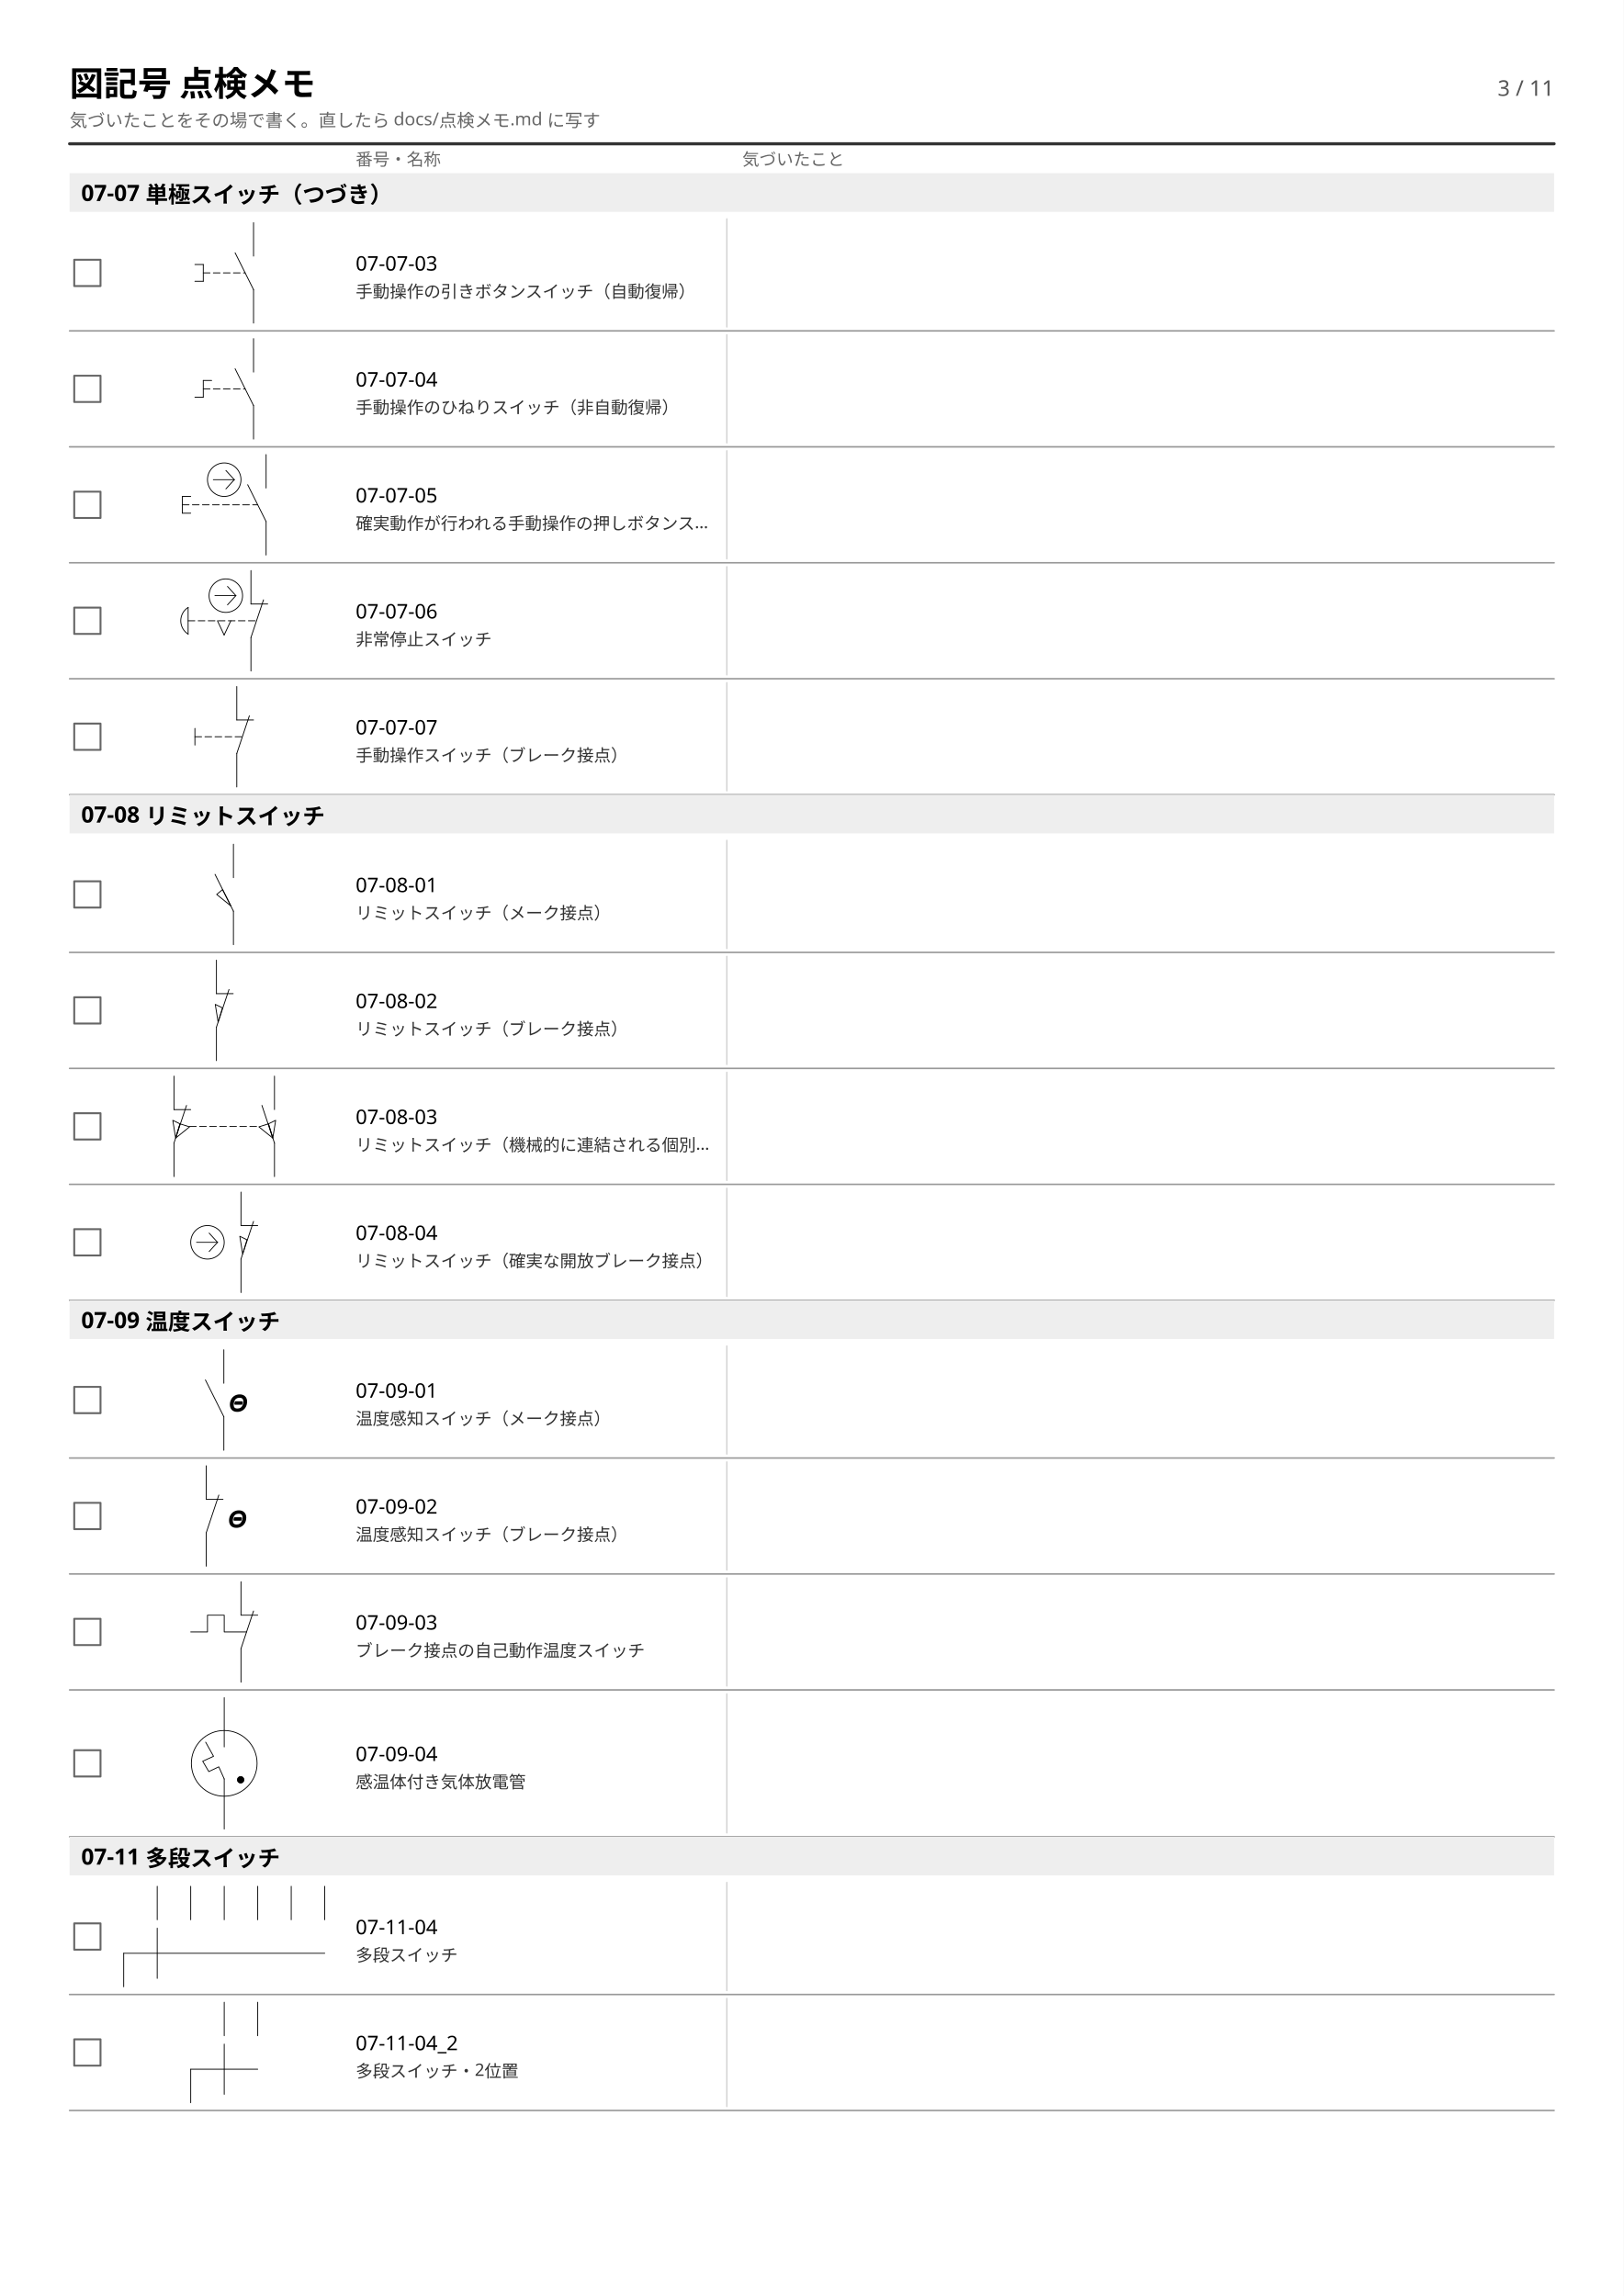
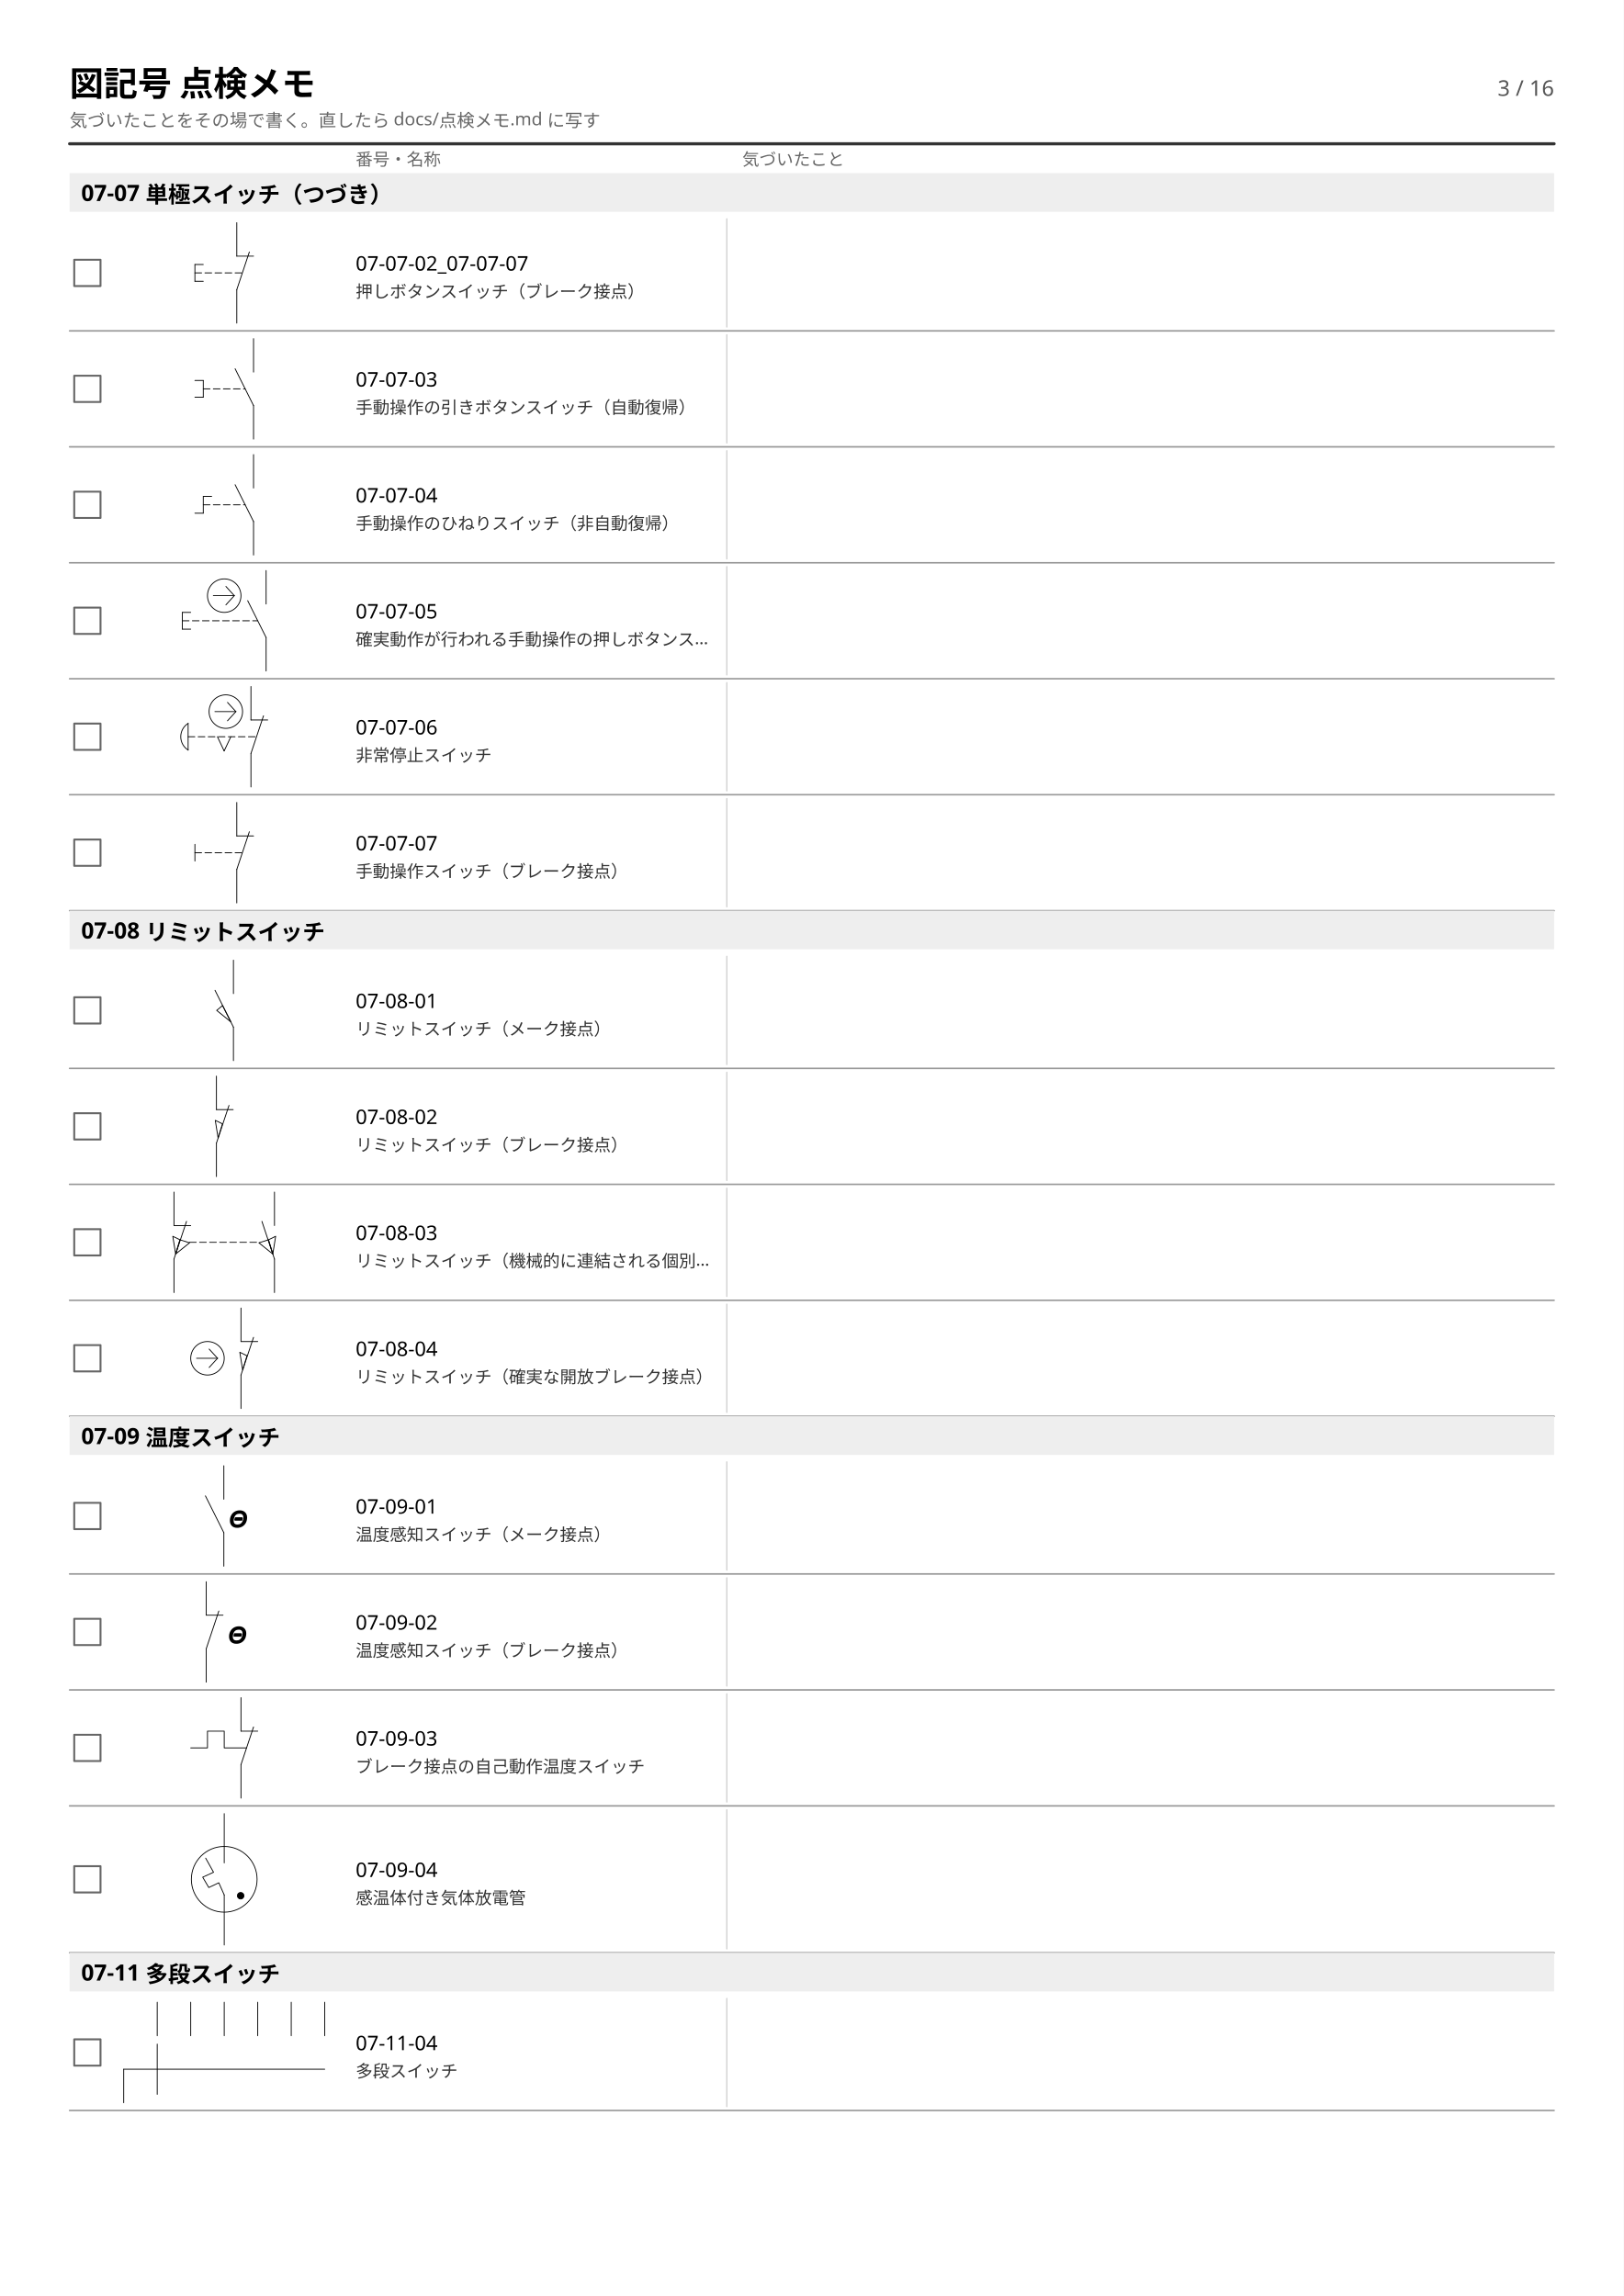
<svg xmlns="http://www.w3.org/2000/svg" width="210mm" height="297mm" viewBox="0 0 210 297">
  <rect width="210" height="297" fill="white" />
  <g stroke-linecap="round" stroke-linejoin="round">
    <text x="9" y="12.4" font-family="Meiryo,'Yu Gothic',sans-serif" font-size="4.4" font-weight="bold" fill="black">図記号 点検メモ</text>
-     <text x="201" y="12.4" text-anchor="end" font-family="Meiryo,'Yu Gothic',sans-serif" font-size="2.8" fill="#555">3 / 11</text>
+     <text x="201" y="12.4" text-anchor="end" font-family="Meiryo,'Yu Gothic',sans-serif" font-size="2.8" fill="#555">3 / 16</text>
    <text x="9" y="16.4" font-family="Meiryo,'Yu Gothic',sans-serif" font-size="2.3" fill="#666">気づいたことをその場で書く。直したら docs/点検メモ.md に写す</text>
    <line x1="9" y1="18.6" x2="201" y2="18.6" stroke="#333" stroke-width="0.4" />
    <text x="46" y="21.4" font-family="Meiryo,'Yu Gothic',sans-serif" font-size="2.2" fill="#666">番号・名称</text>
    <text x="96" y="21.4" font-family="Meiryo,'Yu Gothic',sans-serif" font-size="2.2" fill="#666">気づいたこと</text>
    <rect x="9" y="22.4" width="192" height="5" fill="#eee" />
    <text x="10.5" y="26" font-family="Meiryo,'Yu Gothic',sans-serif" font-size="2.9" font-weight="bold" fill="black">07-07 単極スイッチ（つづき）</text>
-     <g transform="translate(29 35.3) scale(0.216667) translate(17.5 -0)" stroke="black" fill="none">
+     <g transform="translate(29 35.3) scale(0.216667) translate(7.5 -0)" stroke="black" fill="none">
+       <line x1="0" y1="-30" x2="0" y2="-10" fill="none" stroke="currentColor" stroke-width="0.5" />
+       <line x1="0" y1="-10" x2="10" y2="-10" fill="none" stroke="currentColor" stroke-width="0.5" />
+       <line x1="7.5" y1="-12.5" x2="0" y2="10" fill="none" stroke="currentColor" stroke-width="0.5" />
+       <line x1="0" y1="10" x2="0" y2="30" fill="none" stroke="currentColor" stroke-width="0.5" />
+       <line x1="-25" y1="-5" x2="-25" y2="5" fill="none" stroke="currentColor" stroke-width="0.5" />
+       <line x1="-25" y1="-5" x2="-20" y2="-5" fill="none" stroke="currentColor" stroke-width="0.5" />
+       <line x1="-25" y1="5" x2="-20" y2="5" fill="none" stroke="currentColor" stroke-width="0.5" />
+       <line x1="-25" y1="0" x2="3.33" y2="0" fill="none" stroke="currentColor" stroke-width="0.5" stroke-dasharray="4,2" />
+     </g>
+     <rect x="9.6" y="33.6" width="3.4" height="3.4" fill="none" stroke="#666" stroke-width="0.25" />
+     <text x="46" y="35" font-family="Meiryo,'Yu Gothic',sans-serif" font-size="2.6" fill="black">07-07-02_07-07-07</text>
+     <text x="46" y="38.5" font-family="Meiryo,'Yu Gothic',sans-serif" font-size="2.2" fill="#333">押しボタンスイッチ（ブレーク接点）</text>
+     <line x1="94" y1="28.3" x2="94" y2="42.3" stroke="#ccc" stroke-width="0.15" />
+     <line x1="9" y1="42.8" x2="201" y2="42.8" stroke="#999" stroke-width="0.2" />
+     <g transform="translate(29 50.3) scale(0.216667) translate(17.5 -0)" stroke="black" fill="none">
      <line x1="0" y1="-30" x2="0" y2="-10" fill="none" stroke="currentColor" stroke-width="0.5" />
      <line x1="-11" y1="-12" x2="0" y2="10" fill="none" stroke="currentColor" stroke-width="0.5" />
      <line x1="0" y1="10" x2="0" y2="30" fill="none" stroke="currentColor" stroke-width="0.5" />
      <line x1="-30" y1="-5" x2="-30" y2="5" fill="none" stroke="currentColor" stroke-width="0.5" />
      <line x1="-35" y1="-5" x2="-30" y2="-5" fill="none" stroke="currentColor" stroke-width="0.5" />
      <line x1="-35" y1="5" x2="-30" y2="5" fill="none" stroke="currentColor" stroke-width="0.5" />
      <line x1="-30" y1="0" x2="-5" y2="0" fill="none" stroke="currentColor" stroke-width="0.5" stroke-dasharray="4,2" />
    </g>
-     <rect x="9.6" y="33.6" width="3.4" height="3.4" fill="none" stroke="#666" stroke-width="0.25" />
-     <text x="46" y="35" font-family="Meiryo,'Yu Gothic',sans-serif" font-size="2.6" fill="black">07-07-03</text>
-     <text x="46" y="38.5" font-family="Meiryo,'Yu Gothic',sans-serif" font-size="2.2" fill="#333">手動操作の引きボタンスイッチ（自動復帰）</text>
-     <line x1="94" y1="28.3" x2="94" y2="42.3" stroke="#ccc" stroke-width="0.15" />
-     <line x1="9" y1="42.8" x2="201" y2="42.8" stroke="#999" stroke-width="0.2" />
-     <g transform="translate(29 50.3) scale(0.216667) translate(17.5 -0)" stroke="black" fill="none">
+     <rect x="9.6" y="48.6" width="3.4" height="3.4" fill="none" stroke="#666" stroke-width="0.25" />
+     <text x="46" y="50" font-family="Meiryo,'Yu Gothic',sans-serif" font-size="2.6" fill="black">07-07-03</text>
+     <text x="46" y="53.5" font-family="Meiryo,'Yu Gothic',sans-serif" font-size="2.2" fill="#333">手動操作の引きボタンスイッチ（自動復帰）</text>
+     <line x1="94" y1="43.3" x2="94" y2="57.3" stroke="#ccc" stroke-width="0.15" />
+     <line x1="9" y1="57.8" x2="201" y2="57.8" stroke="#999" stroke-width="0.2" />
+     <g transform="translate(29 65.3) scale(0.216667) translate(17.5 -0)" stroke="black" fill="none">
      <line x1="0" y1="-30" x2="0" y2="-10" fill="none" stroke="currentColor" stroke-width="0.5" />
      <line x1="-11" y1="-12" x2="0" y2="10" fill="none" stroke="currentColor" stroke-width="0.5" />
      <line x1="0" y1="10" x2="0" y2="30" fill="none" stroke="currentColor" stroke-width="0.5" />
      <line x1="-30" y1="-5" x2="-30" y2="5" fill="none" stroke="currentColor" stroke-width="0.5" />
      <line x1="-30" y1="-5" x2="-25" y2="-5" fill="none" stroke="currentColor" stroke-width="0.5" />
      <line x1="-35" y1="5" x2="-30" y2="5" fill="none" stroke="currentColor" stroke-width="0.5" />
      <line x1="-30" y1="0" x2="-5" y2="0" fill="none" stroke="currentColor" stroke-width="0.5" stroke-dasharray="4,2" />
    </g>
-     <rect x="9.6" y="48.6" width="3.4" height="3.4" fill="none" stroke="#666" stroke-width="0.25" />
-     <text x="46" y="50" font-family="Meiryo,'Yu Gothic',sans-serif" font-size="2.6" fill="black">07-07-04</text>
-     <text x="46" y="53.5" font-family="Meiryo,'Yu Gothic',sans-serif" font-size="2.2" fill="#333">手動操作のひねりスイッチ（非自動復帰）</text>
-     <line x1="94" y1="43.3" x2="94" y2="57.3" stroke="#ccc" stroke-width="0.15" />
-     <line x1="9" y1="57.8" x2="201" y2="57.8" stroke="#999" stroke-width="0.2" />
-     <g transform="translate(29 65.3) scale(0.216667) translate(25 -0)" stroke="black" fill="none">
+     <rect x="9.6" y="63.6" width="3.4" height="3.4" fill="none" stroke="#666" stroke-width="0.25" />
+     <text x="46" y="65" font-family="Meiryo,'Yu Gothic',sans-serif" font-size="2.6" fill="black">07-07-04</text>
+     <text x="46" y="68.5" font-family="Meiryo,'Yu Gothic',sans-serif" font-size="2.2" fill="#333">手動操作のひねりスイッチ（非自動復帰）</text>
+     <line x1="94" y1="58.3" x2="94" y2="72.3" stroke="#ccc" stroke-width="0.15" />
+     <line x1="9" y1="72.8" x2="201" y2="72.8" stroke="#999" stroke-width="0.2" />
+     <g transform="translate(29 80.3) scale(0.216667) translate(25 -0)" stroke="black" fill="none">
      <line x1="0" y1="-30" x2="0" y2="-10" fill="none" stroke="currentColor" stroke-width="0.5" />
      <line x1="-11" y1="-12" x2="0" y2="10" fill="none" stroke="currentColor" stroke-width="0.5" />
      <line x1="0" y1="10" x2="0" y2="30" fill="none" stroke="currentColor" stroke-width="0.5" />
      <line x1="-50" y1="-5" x2="-50" y2="5" fill="none" stroke="currentColor" stroke-width="0.5" />
      <line x1="-50" y1="-5" x2="-45" y2="-5" fill="none" stroke="currentColor" stroke-width="0.5" />
      <line x1="-50" y1="5" x2="-45" y2="5" fill="none" stroke="currentColor" stroke-width="0.5" />
      <line x1="-50" y1="0" x2="-5" y2="0" fill="none" stroke="currentColor" stroke-width="0.5" stroke-dasharray="4,2" />
      <ellipse cx="-25" cy="-15" rx="10" ry="10" fill="none" stroke="currentColor" stroke-width="0.5" />
      <line x1="-31.5" y1="-15" x2="-19" y2="-15" fill="none" stroke="currentColor" stroke-width="0.5" />
      <line x1="-24" y1="-20.5" x2="-19" y2="-15" fill="none" stroke="currentColor" stroke-width="0.5" />
      <line x1="-19" y1="-15" x2="-24" y2="-9.5" fill="none" stroke="currentColor" stroke-width="0.5" />
    </g>
-     <rect x="9.6" y="63.6" width="3.4" height="3.4" fill="none" stroke="#666" stroke-width="0.25" />
-     <text x="46" y="65" font-family="Meiryo,'Yu Gothic',sans-serif" font-size="2.6" fill="black">07-07-05</text>
-     <text x="46" y="68.5" font-family="Meiryo,'Yu Gothic',sans-serif" font-size="2.2" fill="#333">確実動作が行われる手動操作の押しボタンス…</text>
-     <line x1="94" y1="58.3" x2="94" y2="72.3" stroke="#ccc" stroke-width="0.15" />
-     <line x1="9" y1="72.8" x2="201" y2="72.8" stroke="#999" stroke-width="0.2" />
-     <g transform="translate(29 80.3) scale(0.216667) translate(15.95 -0)" stroke="black" fill="none">
+     <rect x="9.6" y="78.6" width="3.4" height="3.4" fill="none" stroke="#666" stroke-width="0.25" />
+     <text x="46" y="80" font-family="Meiryo,'Yu Gothic',sans-serif" font-size="2.6" fill="black">07-07-05</text>
+     <text x="46" y="83.5" font-family="Meiryo,'Yu Gothic',sans-serif" font-size="2.2" fill="#333">確実動作が行われる手動操作の押しボタンス…</text>
+     <line x1="94" y1="73.3" x2="94" y2="87.3" stroke="#ccc" stroke-width="0.15" />
+     <line x1="9" y1="87.8" x2="201" y2="87.8" stroke="#999" stroke-width="0.2" />
+     <g transform="translate(29 95.3) scale(0.216667) translate(15.95 -0)" stroke="black" fill="none">
      <line x1="0" y1="-30" x2="0" y2="-10" fill="none" stroke="currentColor" stroke-width="0.5" />
      <line x1="0" y1="-10" x2="10" y2="-10" fill="none" stroke="currentColor" stroke-width="0.5" />
      <line x1="7.5" y1="-12.5" x2="0" y2="10" fill="none" stroke="currentColor" stroke-width="0.5" />
      <line x1="0" y1="10" x2="0" y2="30" fill="none" stroke="currentColor" stroke-width="0.5" />
      <line x1="-37.5" y1="-8" x2="-37.5" y2="8" fill="none" stroke="currentColor" stroke-width="0.5" />
      <path d="M -37.481 -7.972 A 9.4 9.4 0 0 0 -37.481 7.972" fill="none" stroke="currentColor" stroke-width="0.5" />
      <line x1="-37.5" y1="0" x2="3.33" y2="0" fill="none" stroke="currentColor" stroke-width="0.5" stroke-dasharray="4,2" />
      <line x1="-20" y1="0" x2="-16" y2="8.5" fill="none" stroke="currentColor" stroke-width="0.5" />
      <line x1="-16" y1="8.5" x2="-12" y2="0" fill="none" stroke="currentColor" stroke-width="0.5" />
      <ellipse cx="-15" cy="-15" rx="10" ry="10" fill="none" stroke="currentColor" stroke-width="0.5" />
      <line x1="-21.5" y1="-15" x2="-9" y2="-15" fill="none" stroke="currentColor" stroke-width="0.5" />
      <line x1="-14" y1="-20.5" x2="-9" y2="-15" fill="none" stroke="currentColor" stroke-width="0.5" />
      <line x1="-9" y1="-15" x2="-14" y2="-9.5" fill="none" stroke="currentColor" stroke-width="0.5" />
    </g>
-     <rect x="9.6" y="78.6" width="3.4" height="3.4" fill="none" stroke="#666" stroke-width="0.25" />
-     <text x="46" y="80" font-family="Meiryo,'Yu Gothic',sans-serif" font-size="2.6" fill="black">07-07-06</text>
-     <text x="46" y="83.5" font-family="Meiryo,'Yu Gothic',sans-serif" font-size="2.2" fill="#333">非常停止スイッチ</text>
-     <line x1="94" y1="73.3" x2="94" y2="87.3" stroke="#ccc" stroke-width="0.15" />
-     <line x1="9" y1="87.8" x2="201" y2="87.8" stroke="#999" stroke-width="0.2" />
-     <g transform="translate(29 95.3) scale(0.216667) translate(7.5 -0)" stroke="black" fill="none">
+     <rect x="9.6" y="93.6" width="3.4" height="3.4" fill="none" stroke="#666" stroke-width="0.25" />
+     <text x="46" y="95" font-family="Meiryo,'Yu Gothic',sans-serif" font-size="2.6" fill="black">07-07-06</text>
+     <text x="46" y="98.5" font-family="Meiryo,'Yu Gothic',sans-serif" font-size="2.2" fill="#333">非常停止スイッチ</text>
+     <line x1="94" y1="88.3" x2="94" y2="102.3" stroke="#ccc" stroke-width="0.15" />
+     <line x1="9" y1="102.8" x2="201" y2="102.8" stroke="#999" stroke-width="0.2" />
+     <g transform="translate(29 110.3) scale(0.216667) translate(7.5 -0)" stroke="black" fill="none">
      <line x1="0" y1="-30" x2="0" y2="-10" fill="none" stroke="currentColor" stroke-width="0.5" />
      <line x1="0" y1="-10" x2="10" y2="-10" fill="none" stroke="currentColor" stroke-width="0.5" />
      <line x1="7.5" y1="-12.5" x2="0" y2="10" fill="none" stroke="currentColor" stroke-width="0.5" />
      <line x1="0" y1="10" x2="0" y2="30" fill="none" stroke="currentColor" stroke-width="0.5" />
      <line x1="-25" y1="-5" x2="-25" y2="5" fill="none" stroke="currentColor" stroke-width="0.5" />
      <line x1="-25" y1="0" x2="3.33" y2="0" fill="none" stroke="currentColor" stroke-width="0.5" stroke-dasharray="4,2" />
    </g>
-     <rect x="9.6" y="93.6" width="3.4" height="3.4" fill="none" stroke="#666" stroke-width="0.25" />
-     <text x="46" y="95" font-family="Meiryo,'Yu Gothic',sans-serif" font-size="2.6" fill="black">07-07-07</text>
-     <text x="46" y="98.5" font-family="Meiryo,'Yu Gothic',sans-serif" font-size="2.2" fill="#333">手動操作スイッチ（ブレーク接点）</text>
-     <line x1="94" y1="88.3" x2="94" y2="102.3" stroke="#ccc" stroke-width="0.15" />
-     <line x1="9" y1="102.8" x2="201" y2="102.8" stroke="#999" stroke-width="0.2" />
-     <rect x="9" y="102.8" width="192" height="5" fill="#eee" />
-     <text x="10.5" y="106.4" font-family="Meiryo,'Yu Gothic',sans-serif" font-size="2.9" font-weight="bold" fill="black">07-08 リミットスイッチ</text>
-     <g transform="translate(29 115.7) scale(0.216667) translate(5.5 -0)" stroke="black" fill="none">
+     <rect x="9.6" y="108.6" width="3.4" height="3.4" fill="none" stroke="#666" stroke-width="0.25" />
+     <text x="46" y="110" font-family="Meiryo,'Yu Gothic',sans-serif" font-size="2.6" fill="black">07-07-07</text>
+     <text x="46" y="113.5" font-family="Meiryo,'Yu Gothic',sans-serif" font-size="2.2" fill="#333">手動操作スイッチ（ブレーク接点）</text>
+     <line x1="94" y1="103.3" x2="94" y2="117.3" stroke="#ccc" stroke-width="0.15" />
+     <line x1="9" y1="117.8" x2="201" y2="117.8" stroke="#999" stroke-width="0.2" />
+     <rect x="9" y="117.8" width="192" height="5" fill="#eee" />
+     <text x="10.5" y="121.4" font-family="Meiryo,'Yu Gothic',sans-serif" font-size="2.9" font-weight="bold" fill="black">07-08 リミットスイッチ</text>
+     <g transform="translate(29 130.7) scale(0.216667) translate(5.5 -0)" stroke="black" fill="none">
      <line x1="0" y1="-30" x2="0" y2="-10" fill="none" stroke="currentColor" stroke-width="0.5" />
      <line x1="-11" y1="-12" x2="0" y2="10" fill="none" stroke="currentColor" stroke-width="0.5" />
      <line x1="0" y1="10" x2="0" y2="30" fill="none" stroke="currentColor" stroke-width="0.5" />
      <polygon points="-10,0 -6.5,-2.9 -1.5,6.9" fill="none" stroke="currentColor" stroke-width="0.5" />
    </g>
-     <rect x="9.6" y="114" width="3.4" height="3.4" fill="none" stroke="#666" stroke-width="0.25" />
-     <text x="46" y="115.4" font-family="Meiryo,'Yu Gothic',sans-serif" font-size="2.6" fill="black">07-08-01</text>
-     <text x="46" y="118.9" font-family="Meiryo,'Yu Gothic',sans-serif" font-size="2.2" fill="#333">リミットスイッチ（メーク接点）</text>
-     <line x1="94" y1="108.7" x2="94" y2="122.7" stroke="#ccc" stroke-width="0.15" />
-     <line x1="9" y1="123.2" x2="201" y2="123.2" stroke="#999" stroke-width="0.2" />
-     <g transform="translate(29 130.7) scale(0.216667) translate(-4.65 -0)" stroke="black" fill="none">
-       <line x1="0" y1="-30" x2="0" y2="-10" fill="none" stroke="currentColor" stroke-width="0.5" />
-       <line x1="0" y1="-10" x2="10" y2="-10" fill="none" stroke="currentColor" stroke-width="0.5" />
-       <line x1="7.5" y1="-12.5" x2="0" y2="10" fill="none" stroke="currentColor" stroke-width="0.5" />
-       <line x1="0" y1="10" x2="0" y2="30" fill="none" stroke="currentColor" stroke-width="0.5" />
-       <polygon points="-0.7,-3.6 3.6,-1.5 1,7" fill="none" stroke="currentColor" stroke-width="0.5" />
-     </g>
    <rect x="9.6" y="129" width="3.4" height="3.4" fill="none" stroke="#666" stroke-width="0.25" />
-     <text x="46" y="130.4" font-family="Meiryo,'Yu Gothic',sans-serif" font-size="2.6" fill="black">07-08-02</text>
-     <text x="46" y="133.9" font-family="Meiryo,'Yu Gothic',sans-serif" font-size="2.2" fill="#333">リミットスイッチ（ブレーク接点）</text>
+     <text x="46" y="130.4" font-family="Meiryo,'Yu Gothic',sans-serif" font-size="2.6" fill="black">07-08-01</text>
+     <text x="46" y="133.9" font-family="Meiryo,'Yu Gothic',sans-serif" font-size="2.2" fill="#333">リミットスイッチ（メーク接点）</text>
    <line x1="94" y1="123.7" x2="94" y2="137.7" stroke="#ccc" stroke-width="0.15" />
    <line x1="9" y1="138.2" x2="201" y2="138.2" stroke="#999" stroke-width="0.2" />
-     <g transform="translate(29 145.7) scale(0.216667) translate(-0 -0)" stroke="black" fill="none">
+     <g transform="translate(29 145.7) scale(0.216667) translate(-4.65 -0)" stroke="black" fill="none">
+       <line x1="0" y1="-30" x2="0" y2="-10" fill="none" stroke="currentColor" stroke-width="0.5" />
+       <line x1="0" y1="-10" x2="10" y2="-10" fill="none" stroke="currentColor" stroke-width="0.5" />
+       <line x1="7.5" y1="-12.5" x2="0" y2="10" fill="none" stroke="currentColor" stroke-width="0.5" />
+       <line x1="0" y1="10" x2="0" y2="30" fill="none" stroke="currentColor" stroke-width="0.5" />
+       <polygon points="-0.7,-3.6 3.6,-1.5 1,7" fill="none" stroke="currentColor" stroke-width="0.5" />
+     </g>
+     <rect x="9.6" y="144" width="3.4" height="3.4" fill="none" stroke="#666" stroke-width="0.25" />
+     <text x="46" y="145.4" font-family="Meiryo,'Yu Gothic',sans-serif" font-size="2.6" fill="black">07-08-02</text>
+     <text x="46" y="148.9" font-family="Meiryo,'Yu Gothic',sans-serif" font-size="2.2" fill="#333">リミットスイッチ（ブレーク接点）</text>
+     <line x1="94" y1="138.7" x2="94" y2="152.7" stroke="#ccc" stroke-width="0.15" />
+     <line x1="9" y1="153.2" x2="201" y2="153.2" stroke="#999" stroke-width="0.2" />
+     <g transform="translate(29 160.7) scale(0.216667) translate(-0 -0)" stroke="black" fill="none">
      <line x1="-30" y1="-30" x2="-30" y2="-10" fill="none" stroke="currentColor" stroke-width="0.5" />
      <line x1="-22.5" y1="-12.5" x2="-30" y2="10" fill="none" stroke="currentColor" stroke-width="0.5" />
      <line x1="-30" y1="10" x2="-30" y2="30" fill="none" stroke="currentColor" stroke-width="0.5" />
      <polygon points="-30.7,-3.6 -26.4,-1.5 -29,7" fill="none" stroke="currentColor" stroke-width="0.5" />
      <polygon points="-26.4,-1.5 -20.7,0.3 -29,7" fill="none" stroke="currentColor" stroke-width="0.5" />
      <line x1="-30" y1="-10" x2="-20" y2="-10" fill="none" stroke="currentColor" stroke-width="0.5" />
      <line x1="30" y1="-30" x2="30" y2="-10" fill="none" stroke="currentColor" stroke-width="0.5" />
      <line x1="22.5" y1="-12.5" x2="30" y2="10" fill="none" stroke="currentColor" stroke-width="0.5" />
      <line x1="30" y1="10" x2="30" y2="30" fill="none" stroke="currentColor" stroke-width="0.5" />
      <polygon points="30.7,-3.6 26.4,-1.5 29,7" fill="none" stroke="currentColor" stroke-width="0.5" />
      <polygon points="26.4,-1.5 20.7,0.3 29,7" fill="none" stroke="currentColor" stroke-width="0.5" />
      <line x1="-20.7" y1="0" x2="20.7" y2="0" fill="none" stroke="currentColor" stroke-width="0.5" stroke-dasharray="4,2" />
    </g>
-     <rect x="9.6" y="144" width="3.4" height="3.4" fill="none" stroke="#666" stroke-width="0.25" />
-     <text x="46" y="145.4" font-family="Meiryo,'Yu Gothic',sans-serif" font-size="2.6" fill="black">07-08-03</text>
-     <text x="46" y="148.9" font-family="Meiryo,'Yu Gothic',sans-serif" font-size="2.2" fill="#333">リミットスイッチ（機械的に連結される個別…</text>
-     <line x1="94" y1="138.7" x2="94" y2="152.7" stroke="#ccc" stroke-width="0.15" />
-     <line x1="9" y1="153.2" x2="201" y2="153.2" stroke="#999" stroke-width="0.2" />
-     <g transform="translate(29 160.7) scale(0.216667) translate(10 -0)" stroke="black" fill="none">
+     <rect x="9.6" y="159" width="3.4" height="3.4" fill="none" stroke="#666" stroke-width="0.25" />
+     <text x="46" y="160.4" font-family="Meiryo,'Yu Gothic',sans-serif" font-size="2.6" fill="black">07-08-03</text>
+     <text x="46" y="163.9" font-family="Meiryo,'Yu Gothic',sans-serif" font-size="2.2" fill="#333">リミットスイッチ（機械的に連結される個別…</text>
+     <line x1="94" y1="153.7" x2="94" y2="167.7" stroke="#ccc" stroke-width="0.15" />
+     <line x1="9" y1="168.2" x2="201" y2="168.2" stroke="#999" stroke-width="0.2" />
+     <g transform="translate(29 175.7) scale(0.216667) translate(10 -0)" stroke="black" fill="none">
      <line x1="0" y1="-30" x2="0" y2="-10" fill="none" stroke="currentColor" stroke-width="0.5" />
      <line x1="0" y1="-10" x2="10" y2="-10" fill="none" stroke="currentColor" stroke-width="0.5" />
      <line x1="7.5" y1="-12.5" x2="0" y2="10" fill="none" stroke="currentColor" stroke-width="0.5" />
      <line x1="0" y1="10" x2="0" y2="30" fill="none" stroke="currentColor" stroke-width="0.5" />
      <polygon points="-0.7,-3.6 3.6,-1.5 1,7" fill="none" stroke="currentColor" stroke-width="0.5" />
      <ellipse cx="-20" cy="0" rx="10" ry="10" fill="none" stroke="currentColor" stroke-width="0.5" />
      <line x1="-26.5" y1="0" x2="-14" y2="0" fill="none" stroke="currentColor" stroke-width="0.5" />
      <line x1="-19" y1="-5.5" x2="-14" y2="0" fill="none" stroke="currentColor" stroke-width="0.5" />
      <line x1="-14" y1="0" x2="-19" y2="5.5" fill="none" stroke="currentColor" stroke-width="0.5" />
    </g>
-     <rect x="9.6" y="159" width="3.4" height="3.4" fill="none" stroke="#666" stroke-width="0.25" />
-     <text x="46" y="160.4" font-family="Meiryo,'Yu Gothic',sans-serif" font-size="2.6" fill="black">07-08-04</text>
-     <text x="46" y="163.9" font-family="Meiryo,'Yu Gothic',sans-serif" font-size="2.2" fill="#333">リミットスイッチ（確実な開放ブレーク接点）</text>
-     <line x1="94" y1="153.7" x2="94" y2="167.7" stroke="#ccc" stroke-width="0.15" />
-     <line x1="9" y1="168.2" x2="201" y2="168.2" stroke="#999" stroke-width="0.2" />
-     <rect x="9" y="168.2" width="192" height="5" fill="#eee" />
-     <text x="10.5" y="171.8" font-family="Meiryo,'Yu Gothic',sans-serif" font-size="2.9" font-weight="bold" fill="black">07-09 温度スイッチ</text>
-     <g transform="translate(29 181.1) scale(0.216667) translate(-0.225 -0)" stroke="black" fill="none">
+     <rect x="9.6" y="174" width="3.4" height="3.4" fill="none" stroke="#666" stroke-width="0.25" />
+     <text x="46" y="175.4" font-family="Meiryo,'Yu Gothic',sans-serif" font-size="2.6" fill="black">07-08-04</text>
+     <text x="46" y="178.9" font-family="Meiryo,'Yu Gothic',sans-serif" font-size="2.2" fill="#333">リミットスイッチ（確実な開放ブレーク接点）</text>
+     <line x1="94" y1="168.7" x2="94" y2="182.7" stroke="#ccc" stroke-width="0.15" />
+     <line x1="9" y1="183.2" x2="201" y2="183.2" stroke="#999" stroke-width="0.2" />
+     <rect x="9" y="183.2" width="192" height="5" fill="#eee" />
+     <text x="10.5" y="186.8" font-family="Meiryo,'Yu Gothic',sans-serif" font-size="2.9" font-weight="bold" fill="black">07-09 温度スイッチ</text>
+     <g transform="translate(29 196.1) scale(0.216667) translate(-0.225 -0)" stroke="black" fill="none">
      <line x1="0" y1="-30" x2="0" y2="-10" fill="none" stroke="currentColor" stroke-width="0.5" />
      <line x1="-11" y1="-12" x2="0" y2="10" fill="none" stroke="currentColor" stroke-width="0.5" />
      <line x1="0" y1="10" x2="0" y2="30" fill="none" stroke="currentColor" stroke-width="0.5" />
      <text x="3.45" y="6.45" font-family="Liberation Sans,Arial,Helvetica,sans-serif" font-size="13.333" fill="currentColor" font-style="italic">Θ</text>
    </g>
-     <rect x="9.6" y="179.4" width="3.4" height="3.4" fill="none" stroke="#666" stroke-width="0.25" />
-     <text x="46" y="180.8" font-family="Meiryo,'Yu Gothic',sans-serif" font-size="2.6" fill="black">07-09-01</text>
-     <text x="46" y="184.3" font-family="Meiryo,'Yu Gothic',sans-serif" font-size="2.2" fill="#333">温度感知スイッチ（メーク接点）</text>
-     <line x1="94" y1="174.1" x2="94" y2="188.1" stroke="#ccc" stroke-width="0.15" />
-     <line x1="9" y1="188.6" x2="201" y2="188.6" stroke="#999" stroke-width="0.2" />
-     <g transform="translate(29 196.1) scale(0.216667) translate(-10.725 -0)" stroke="black" fill="none">
-       <line x1="0" y1="-30" x2="0" y2="-10" fill="none" stroke="currentColor" stroke-width="0.5" />
-       <line x1="0" y1="-10" x2="10" y2="-10" fill="none" stroke="currentColor" stroke-width="0.5" />
-       <line x1="7.5" y1="-12.5" x2="0" y2="10" fill="none" stroke="currentColor" stroke-width="0.5" />
-       <line x1="0" y1="10" x2="0" y2="30" fill="none" stroke="currentColor" stroke-width="0.5" />
-       <text x="13.45" y="6.45" font-family="Liberation Sans,Arial,Helvetica,sans-serif" font-size="13.333" fill="currentColor" font-style="italic">Θ</text>
-     </g>
    <rect x="9.6" y="194.4" width="3.4" height="3.4" fill="none" stroke="#666" stroke-width="0.25" />
-     <text x="46" y="195.8" font-family="Meiryo,'Yu Gothic',sans-serif" font-size="2.6" fill="black">07-09-02</text>
-     <text x="46" y="199.3" font-family="Meiryo,'Yu Gothic',sans-serif" font-size="2.2" fill="#333">温度感知スイッチ（ブレーク接点）</text>
+     <text x="46" y="195.8" font-family="Meiryo,'Yu Gothic',sans-serif" font-size="2.6" fill="black">07-09-01</text>
+     <text x="46" y="199.3" font-family="Meiryo,'Yu Gothic',sans-serif" font-size="2.2" fill="#333">温度感知スイッチ（メーク接点）</text>
    <line x1="94" y1="189.1" x2="94" y2="203.1" stroke="#ccc" stroke-width="0.15" />
    <line x1="9" y1="203.6" x2="201" y2="203.6" stroke="#999" stroke-width="0.2" />
-     <g transform="translate(29 211.1) scale(0.216667) translate(10 -0)" stroke="black" fill="none">
-       <line x1="0" y1="-30" x2="0" y2="-10" fill="none" stroke="currentColor" stroke-width="0.5" />
-       <line x1="0" y1="-10" x2="10" y2="-10" fill="none" stroke="currentColor" stroke-width="0.5" />
-       <line x1="7.5" y1="-12.5" x2="0" y2="10" fill="none" stroke="currentColor" stroke-width="0.5" />
-       <line x1="0" y1="10" x2="0" y2="30" fill="none" stroke="currentColor" stroke-width="0.5" />
-       <polyline points="-30,0 -20,0 -20,-10 -10,-10 -10,0 3.33,0" fill="none" stroke="currentColor" stroke-width="0.5" />
+     <g transform="translate(29 211.1) scale(0.216667) translate(-10.725 -0)" stroke="black" fill="none">
+       <line x1="0" y1="-30" x2="0" y2="-10" fill="none" stroke="currentColor" stroke-width="0.5" />
+       <line x1="0" y1="-10" x2="10" y2="-10" fill="none" stroke="currentColor" stroke-width="0.5" />
+       <line x1="7.5" y1="-12.5" x2="0" y2="10" fill="none" stroke="currentColor" stroke-width="0.5" />
+       <line x1="0" y1="10" x2="0" y2="30" fill="none" stroke="currentColor" stroke-width="0.5" />
+       <text x="13.45" y="6.45" font-family="Liberation Sans,Arial,Helvetica,sans-serif" font-size="13.333" fill="currentColor" font-style="italic">Θ</text>
    </g>
    <rect x="9.6" y="209.4" width="3.4" height="3.4" fill="none" stroke="#666" stroke-width="0.25" />
-     <text x="46" y="210.8" font-family="Meiryo,'Yu Gothic',sans-serif" font-size="2.6" fill="black">07-09-03</text>
-     <text x="46" y="214.3" font-family="Meiryo,'Yu Gothic',sans-serif" font-size="2.2" fill="#333">ブレーク接点の自己動作温度スイッチ</text>
+     <text x="46" y="210.8" font-family="Meiryo,'Yu Gothic',sans-serif" font-size="2.6" fill="black">07-09-02</text>
+     <text x="46" y="214.3" font-family="Meiryo,'Yu Gothic',sans-serif" font-size="2.2" fill="#333">温度感知スイッチ（ブレーク接点）</text>
    <line x1="94" y1="204.1" x2="94" y2="218.1" stroke="#ccc" stroke-width="0.15" />
    <line x1="9" y1="218.6" x2="201" y2="218.6" stroke="#999" stroke-width="0.2" />
-     <g transform="translate(29 228.1) scale(0.2125) translate(-0 -0)" stroke="black" fill="none">
+     <g transform="translate(29 226.1) scale(0.216667) translate(10 -0)" stroke="black" fill="none">
+       <line x1="0" y1="-30" x2="0" y2="-10" fill="none" stroke="currentColor" stroke-width="0.5" />
+       <line x1="0" y1="-10" x2="10" y2="-10" fill="none" stroke="currentColor" stroke-width="0.5" />
+       <line x1="7.5" y1="-12.5" x2="0" y2="10" fill="none" stroke="currentColor" stroke-width="0.5" />
+       <line x1="0" y1="10" x2="0" y2="30" fill="none" stroke="currentColor" stroke-width="0.5" />
+       <polyline points="-30,0 -20,0 -20,-10 -10,-10 -10,0 3.33,0" fill="none" stroke="currentColor" stroke-width="0.5" />
+     </g>
+     <rect x="9.6" y="224.4" width="3.4" height="3.4" fill="none" stroke="#666" stroke-width="0.25" />
+     <text x="46" y="225.8" font-family="Meiryo,'Yu Gothic',sans-serif" font-size="2.6" fill="black">07-09-03</text>
+     <text x="46" y="229.3" font-family="Meiryo,'Yu Gothic',sans-serif" font-size="2.2" fill="#333">ブレーク接点の自己動作温度スイッチ</text>
+     <line x1="94" y1="219.1" x2="94" y2="233.1" stroke="#ccc" stroke-width="0.15" />
+     <line x1="9" y1="233.6" x2="201" y2="233.6" stroke="#999" stroke-width="0.2" />
+     <g transform="translate(29 243.1) scale(0.2125) translate(-0 -0)" stroke="black" fill="none">
      <ellipse cx="0" cy="0" rx="20" ry="20" fill="none" stroke="currentColor" stroke-width="0.5" />
      <line x1="0" y1="-40" x2="0" y2="-10" fill="none" stroke="currentColor" stroke-width="0.5" />
      <polyline points="-11.3,-12.9 -6.5,-4.3 -13.1,-1.3 -9.4,5 -3.3,2.1 0,9.5" fill="none" stroke="currentColor" stroke-width="0.5" />
      <line x1="0" y1="9.5" x2="0" y2="40" fill="none" stroke="currentColor" stroke-width="0.5" />
      <ellipse cx="10" cy="10" rx="2" ry="2" fill="black" stroke="currentColor" stroke-width="0.5" />
    </g>
-     <rect x="9.6" y="226.4" width="3.4" height="3.4" fill="none" stroke="#666" stroke-width="0.25" />
-     <text x="46" y="227.8" font-family="Meiryo,'Yu Gothic',sans-serif" font-size="2.6" fill="black">07-09-04</text>
-     <text x="46" y="231.3" font-family="Meiryo,'Yu Gothic',sans-serif" font-size="2.2" fill="#333">感温体付き気体放電管</text>
-     <line x1="94" y1="219.1" x2="94" y2="237.1" stroke="#ccc" stroke-width="0.15" />
-     <line x1="9" y1="237.6" x2="201" y2="237.6" stroke="#999" stroke-width="0.2" />
-     <rect x="9" y="237.6" width="192" height="5" fill="#eee" />
-     <text x="10.5" y="241.2" font-family="Meiryo,'Yu Gothic',sans-serif" font-size="2.9" font-weight="bold" fill="black">07-11 多段スイッチ</text>
-     <g transform="translate(29 250.5) scale(0.216667) translate(-60 -0)" stroke="black" fill="none">
+     <rect x="9.6" y="241.4" width="3.4" height="3.4" fill="none" stroke="#666" stroke-width="0.25" />
+     <text x="46" y="242.8" font-family="Meiryo,'Yu Gothic',sans-serif" font-size="2.6" fill="black">07-09-04</text>
+     <text x="46" y="246.3" font-family="Meiryo,'Yu Gothic',sans-serif" font-size="2.2" fill="#333">感温体付き気体放電管</text>
+     <line x1="94" y1="234.1" x2="94" y2="252.1" stroke="#ccc" stroke-width="0.15" />
+     <line x1="9" y1="252.6" x2="201" y2="252.6" stroke="#999" stroke-width="0.2" />
+     <rect x="9" y="252.6" width="192" height="5" fill="#eee" />
+     <text x="10.5" y="256.2" font-family="Meiryo,'Yu Gothic',sans-serif" font-size="2.9" font-weight="bold" fill="black">07-11 多段スイッチ</text>
+     <g transform="translate(29 265.5) scale(0.216667) translate(-60 -0)" stroke="black" fill="none">
      <line x1="20" y1="-30" x2="20" y2="-10" fill="none" stroke="currentColor" stroke-width="0.5" />
      <line x1="40" y1="-30" x2="40" y2="-10" fill="none" stroke="currentColor" stroke-width="0.5" />
      <line x1="60" y1="-30" x2="60" y2="-10" fill="none" stroke="currentColor" stroke-width="0.5" />
      <line x1="80" y1="-30" x2="80" y2="-10" fill="none" stroke="currentColor" stroke-width="0.5" />
      <line x1="100" y1="-30" x2="100" y2="-10" fill="none" stroke="currentColor" stroke-width="0.5" />
      <line x1="120" y1="-30" x2="120" y2="-10" fill="none" stroke="currentColor" stroke-width="0.5" />
      <line x1="0" y1="10" x2="120" y2="10" fill="none" stroke="currentColor" stroke-width="0.5" />
      <line x1="20" y1="-5" x2="20" y2="25" fill="none" stroke="currentColor" stroke-width="0.5" />
      <line x1="0" y1="10" x2="0" y2="30" fill="none" stroke="currentColor" stroke-width="0.5" />
    </g>
-     <rect x="9.6" y="248.8" width="3.4" height="3.4" fill="none" stroke="#666" stroke-width="0.25" />
-     <text x="46" y="250.2" font-family="Meiryo,'Yu Gothic',sans-serif" font-size="2.6" fill="black">07-11-04</text>
-     <text x="46" y="253.7" font-family="Meiryo,'Yu Gothic',sans-serif" font-size="2.2" fill="#333">多段スイッチ</text>
-     <line x1="94" y1="243.5" x2="94" y2="257.5" stroke="#ccc" stroke-width="0.15" />
-     <line x1="9" y1="258" x2="201" y2="258" stroke="#999" stroke-width="0.2" />
-     <g transform="translate(29 265.5) scale(0.216667) translate(-20 -0)" stroke="black" fill="none">
-       <line x1="20" y1="-30" x2="20" y2="-10" fill="none" stroke="currentColor" stroke-width="0.5" />
-       <line x1="40" y1="-30" x2="40" y2="-10" fill="none" stroke="currentColor" stroke-width="0.5" />
-       <line x1="0" y1="10" x2="40" y2="10" fill="none" stroke="currentColor" stroke-width="0.5" />
-       <line x1="20" y1="-5" x2="20" y2="25" fill="none" stroke="currentColor" stroke-width="0.5" />
-       <line x1="0" y1="10" x2="0" y2="30" fill="none" stroke="currentColor" stroke-width="0.5" />
-     </g>
    <rect x="9.6" y="263.8" width="3.4" height="3.4" fill="none" stroke="#666" stroke-width="0.25" />
-     <text x="46" y="265.2" font-family="Meiryo,'Yu Gothic',sans-serif" font-size="2.6" fill="black">07-11-04_2</text>
-     <text x="46" y="268.7" font-family="Meiryo,'Yu Gothic',sans-serif" font-size="2.2" fill="#333">多段スイッチ・2位置</text>
+     <text x="46" y="265.2" font-family="Meiryo,'Yu Gothic',sans-serif" font-size="2.6" fill="black">07-11-04</text>
+     <text x="46" y="268.7" font-family="Meiryo,'Yu Gothic',sans-serif" font-size="2.2" fill="#333">多段スイッチ</text>
    <line x1="94" y1="258.5" x2="94" y2="272.5" stroke="#ccc" stroke-width="0.15" />
    <line x1="9" y1="273" x2="201" y2="273" stroke="#999" stroke-width="0.2" />
  </g>
</svg>
